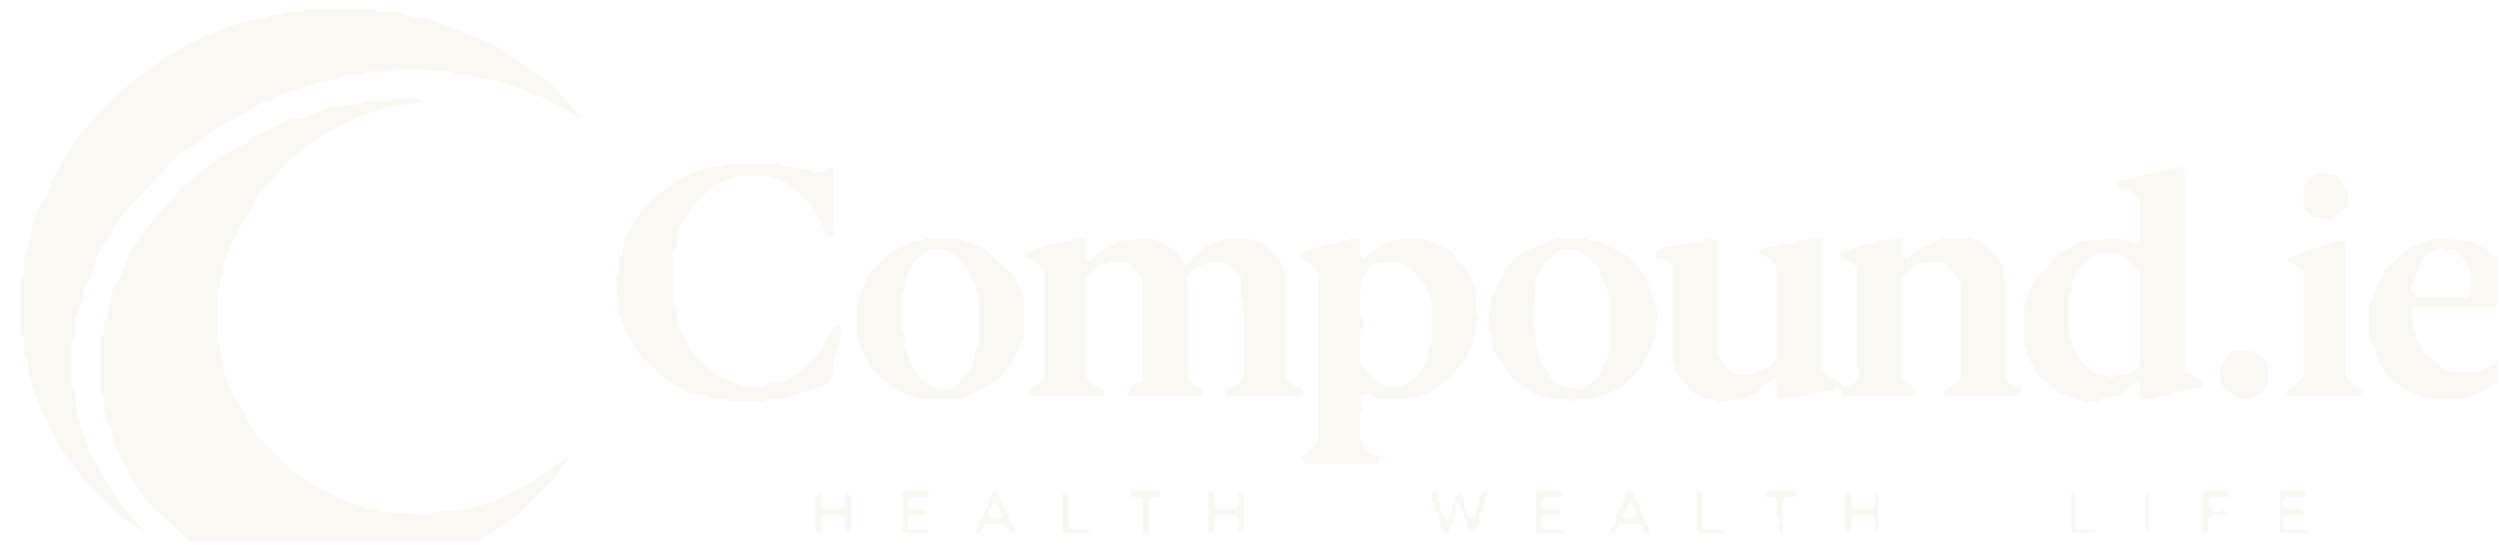
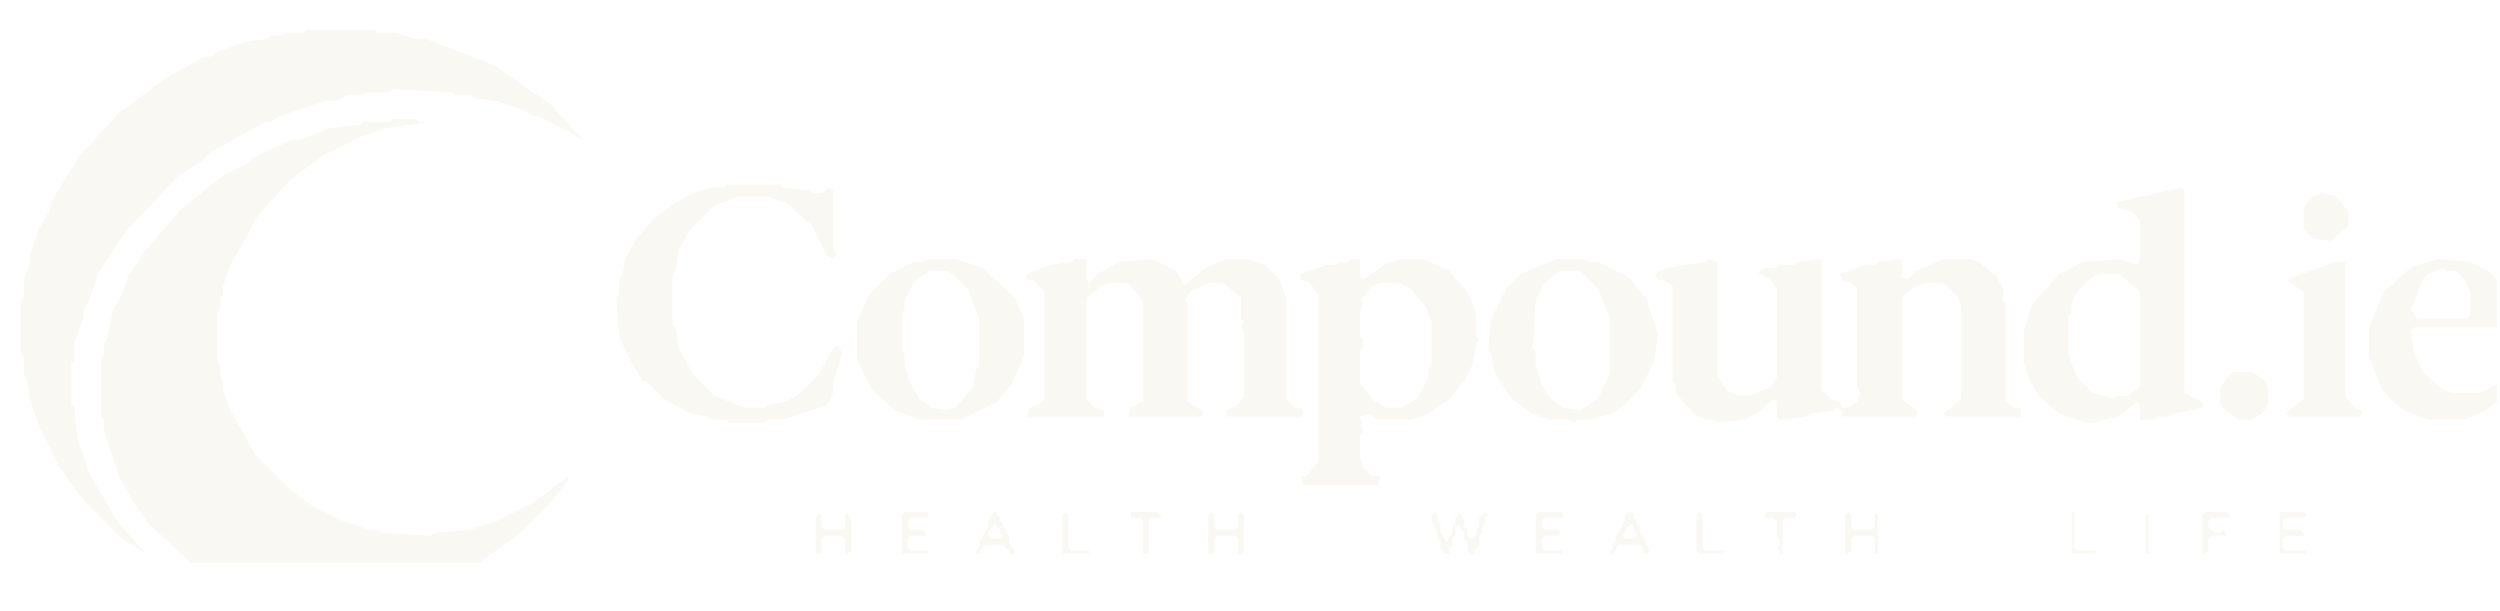
- <svg xmlns="http://www.w3.org/2000/svg" viewBox="15 17 840 183" role="img" aria-labelledby="title">
+ <svg xmlns="http://www.w3.org/2000/svg" viewBox="15 10 840 205" role="img" aria-labelledby="title">
  <path d="M 159 51 L 156 51 L 155 50 L 147 50 L 146 51 L 137 51 L 136 52 L 126 53 L 116 57 L 113 57 L 100 63 L 98 65 L 90 69 L 76 80 L 64 94 L 58 103 L 56 109 L 53 114 L 51 124 L 50 125 L 50 129 L 49 130 L 49 150 L 50 151 L 50 155 L 55 170 L 60 179 L 65 186 L 79 199 L 176 199 L 190 189 L 200 179 L 206 171 L 206 170 L 194 179 L 182 185 L 173 188 L 161 189 L 160 190 L 143 189 L 142 188 L 139 188 L 130 185 L 120 180 L 113 175 L 101 163 L 92 147 L 90 141 L 90 138 L 89 137 L 89 133 L 88 132 L 88 115 L 89 114 L 89 110 L 90 109 L 90 106 L 92 100 L 102 82 L 113 70 L 124 62 L 136 56 L 145 53 Z M 200 45 L 181 32 L 158 23 L 154 23 L 148 21 L 142 21 L 141 20 L 118 20 L 117 21 L 111 21 L 110 22 L 106 22 L 105 23 L 98 24 L 89 27 L 86 29 L 84 29 L 71 36 L 55 48 L 42 62 L 32 78 L 32 80 L 28 87 L 25 96 L 25 99 L 23 104 L 23 110 L 22 111 L 22 129 L 23 130 L 23 136 L 24 137 L 25 144 L 28 153 L 35 167 L 43 178 L 56 191 L 64 196 L 55 186 L 45 169 L 41 157 L 40 147 L 39 146 L 39 132 L 40 131 L 40 125 L 43 117 L 43 114 L 45 111 L 48 102 L 57 88 L 75 69 L 83 64 L 86 61 L 104 51 L 106 51 L 109 49 L 124 44 L 127 44 L 132 42 L 137 42 L 138 41 L 146 41 L 147 40 L 167 41 L 168 42 L 173 42 L 174 43 L 182 44 L 191 47 L 194 49 L 196 49 L 211 57 Z" fill="#FAF8F2" fill-rule="evenodd" />
  <path d="M 479 105 L 485 105 L 489 107 L 494 113 L 496 118 L 496 133 L 495 134 L 495 137 L 491 144 L 486 147 L 481 147 L 477 145 L 472 139 L 472 128 L 473 127 L 473 124 L 472 123 L 472 115 L 473 112 L 472 111 L 476 106 Z M 721 102 L 727 102 L 734 108 L 734 140 L 730 143 L 726 143 L 725 144 L 718 142 L 713 137 L 710 129 L 710 116 L 711 115 L 711 112 L 713 108 L 718 103 Z M 539 101 L 545 101 L 547 102 L 552 107 L 556 117 L 556 135 L 552 144 L 546 148 L 540 147 L 536 144 L 533 139 L 531 133 L 531 128 L 530 127 L 531 111 L 534 105 Z M 327 101 L 333 101 L 335 102 L 340 107 L 344 117 L 344 133 L 343 134 L 342 140 L 336 147 L 333 148 L 328 147 L 324 144 L 321 139 L 319 133 L 319 129 L 318 128 L 318 115 L 319 114 L 319 111 L 322 105 Z M 571 102 L 572 104 L 574 104 L 577 106 L 577 138 L 578 139 L 578 142 L 584 149 L 588 151 L 591 151 L 592 152 L 601 151 L 605 149 L 611 144 L 612 145 L 612 150 L 613 151 L 622 150 L 623 149 L 631 148 L 632 147 L 634 148 L 634 150 L 659 150 L 659 148 L 654 144 L 654 110 L 659 106 L 662 105 L 668 105 L 673 110 L 674 113 L 674 144 L 668 149 L 669 150 L 694 150 L 694 147 L 692 147 L 689 145 L 689 112 L 688 111 L 688 107 L 686 103 L 680 98 L 677 97 L 668 97 L 659 101 L 656 104 L 654 103 L 654 97 L 646 98 L 645 99 L 642 99 L 633 102 L 634 104 L 637 105 L 639 107 L 639 140 L 640 142 L 639 145 L 636 147 L 634 147 L 633 145 L 630 144 L 627 141 L 627 97 L 619 98 L 618 99 L 613 99 L 612 100 L 608 100 L 606 101 L 606 102 L 610 104 L 612 107 L 612 137 L 610 140 L 603 143 L 599 143 L 595 141 L 592 136 L 592 98 L 589 97 L 588 98 L 575 100 Z M 538 97 L 526 102 L 521 107 L 516 117 L 515 128 L 516 129 L 517 135 L 523 144 L 530 149 L 536 151 L 542 151 L 544 152 L 545 151 L 550 151 L 556 149 L 561 146 L 566 141 L 571 131 L 572 122 L 568 110 L 562 103 L 552 98 L 549 98 L 548 97 Z M 502 101 L 493 97 L 486 97 L 480 99 L 473 104 L 472 103 L 472 97 L 469 97 L 468 98 L 465 98 L 464 99 L 461 99 L 452 102 L 452 104 L 455 105 L 458 109 L 458 165 L 454 170 L 452 170 L 453 173 L 478 173 L 479 170 L 476 170 L 473 167 L 472 164 L 472 156 L 473 155 L 472 150 L 475 149 L 478 151 L 489 151 L 495 149 L 502 144 L 507 138 L 510 132 L 511 125 L 512 124 L 511 123 L 511 115 L 508 108 Z M 360 102 L 360 104 L 362 104 L 366 108 L 366 144 L 364 146 L 361 147 L 360 150 L 386 150 L 386 148 L 383 147 L 380 144 L 380 110 L 385 106 L 388 105 L 393 105 L 395 106 L 399 111 L 399 145 L 395 147 L 394 150 L 419 150 L 419 148 L 414 145 L 414 112 L 413 111 L 415 108 L 421 105 L 426 105 L 432 110 L 432 117 L 433 118 L 432 120 L 433 122 L 433 143 L 431 146 L 427 148 L 427 150 L 452 150 L 453 149 L 452 147 L 450 147 L 447 144 L 447 110 L 445 104 L 440 99 L 434 97 L 427 97 L 420 100 L 413 106 L 410 101 L 402 97 L 391 98 L 384 102 L 381 105 L 380 104 L 380 97 L 376 97 L 375 98 L 368 99 Z M 322 98 L 314 102 L 307 109 L 303 118 L 303 131 L 308 141 L 316 148 L 324 151 L 338 151 L 350 145 L 355 139 L 359 130 L 359 117 L 356 110 L 345 100 L 336 97 L 326 97 L 325 98 Z M 748 73 L 726 78 L 727 80 L 731 81 L 734 84 L 734 98 L 733 99 L 727 97 L 715 98 L 707 102 L 698 112 L 695 121 L 695 132 L 697 138 L 700 143 L 707 149 L 716 152 L 720 152 L 721 151 L 727 150 L 733 145 L 734 146 L 734 151 L 739 151 L 740 150 L 744 150 L 745 149 L 755 147 L 755 145 L 749 142 L 749 74 Z M 234 84 L 229 90 L 225 97 L 224 103 L 223 104 L 223 109 L 222 110 L 223 122 L 225 128 L 231 138 L 232 138 L 238 144 L 247 149 L 253 150 L 254 151 L 259 151 L 260 152 L 272 152 L 273 151 L 278 151 L 293 146 L 295 142 L 295 138 L 298 129 L 297 126 L 295 127 L 290 136 L 284 142 L 279 145 L 273 146 L 272 147 L 265 147 L 255 143 L 248 136 L 243 127 L 242 120 L 241 119 L 241 102 L 242 101 L 243 94 L 247 87 L 255 79 L 263 76 L 273 76 L 279 78 L 288 86 L 293 96 L 295 97 L 296 95 L 295 94 L 295 74 L 294 73 L 291 75 L 288 75 L 287 74 L 278 73 L 277 72 L 259 72 L 258 73 L 254 73 L 248 75 L 242 78 Z" fill="#FAF8F2" fill-rule="evenodd" />
  <path d="M 765 135 L 761 140 L 761 145 L 762 147 L 767 151 L 771 151 L 775 149 L 777 146 L 777 140 L 776 138 L 772 135 Z M 829 104 L 831 102 L 836 100 L 837 101 L 840 101 L 843 104 L 845 108 L 845 116 L 844 117 L 827 117 L 825 114 Z M 803 98 L 800 98 L 783 104 L 789 108 L 789 144 L 783 149 L 784 150 L 808 150 L 809 148 L 806 147 L 803 143 Z M 834 97 L 825 100 L 816 108 L 811 120 L 811 130 L 815 140 L 818 144 L 823 148 L 831 151 L 843 151 L 850 148 L 854 145 L 854 139 L 848 142 L 839 142 L 836 141 L 829 135 L 826 128 L 825 121 L 826 120 L 854 120 L 854 104 L 851 101 L 845 98 Z M 795 75 L 792 76 L 789 80 L 789 87 L 792 90 L 798 91 L 804 86 L 804 81 L 800 76 Z" fill="#FAF8F2" fill-rule="evenodd" />
  <path d="M 563 186 L 564 187 L 564 188 L 565 189 L 565 190 L 564 191 L 561 191 L 560 190 L 561 189 L 561 188 Z M 347 189 L 349 186 L 351 188 L 351 189 L 352 190 L 351 191 L 348 191 L 347 190 Z M 736 183 L 736 196 L 737 196 L 737 183 Z M 781 182 L 781 196 L 790 196 L 790 195 L 783 195 L 782 194 L 782 191 L 783 190 L 789 190 L 789 189 L 788 188 L 783 188 L 782 187 L 782 185 L 783 184 L 789 184 L 790 183 L 789 182 Z M 763 182 L 756 182 L 755 183 L 755 196 L 756 196 L 757 195 L 757 191 L 758 190 L 763 190 L 763 189 L 762 188 L 761 189 L 759 189 L 757 187 L 757 185 L 758 184 L 764 184 L 764 183 Z M 711 182 L 711 196 L 719 196 L 719 195 L 713 195 L 712 194 L 712 182 Z M 636 182 L 635 183 L 635 196 L 636 196 L 637 195 L 637 191 L 638 190 L 644 190 L 645 191 L 645 196 L 646 196 L 646 183 L 645 182 L 645 187 L 644 188 L 638 188 L 637 187 L 637 183 Z M 609 182 L 608 183 L 608 184 L 611 184 L 612 185 L 612 190 L 613 191 L 613 193 L 612 194 L 613 195 L 613 196 L 614 196 L 614 185 L 615 184 L 618 184 L 619 183 L 618 182 Z M 586 182 L 585 183 L 585 195 L 586 196 L 594 196 L 594 195 L 588 195 L 587 194 L 587 183 Z M 562 182 L 561 183 L 561 185 L 560 186 L 560 187 L 558 190 L 558 192 L 557 193 L 557 194 L 556 195 L 556 196 L 557 196 L 559 193 L 566 193 L 567 194 L 567 195 L 568 196 L 569 196 L 569 194 L 568 193 L 568 192 L 566 189 L 566 187 L 565 186 L 565 185 L 564 184 L 564 183 L 563 182 Z M 532 182 L 531 183 L 531 196 L 540 196 L 540 195 L 534 195 L 533 194 L 533 191 L 534 190 L 539 190 L 539 188 L 534 188 L 533 187 L 533 185 L 534 184 L 540 184 L 540 182 Z M 497 182 L 496 183 L 496 185 L 497 186 L 497 188 L 498 189 L 498 191 L 499 192 L 499 194 L 500 195 L 500 196 L 502 196 L 502 194 L 503 193 L 503 191 L 504 190 L 504 187 L 505 186 L 507 189 L 507 191 L 508 192 L 508 195 L 509 196 L 510 196 L 512 193 L 512 190 L 513 189 L 513 187 L 514 186 L 514 184 L 515 183 L 514 182 L 512 184 L 512 187 L 511 188 L 511 190 L 510 191 L 509 191 L 508 190 L 508 188 L 507 187 L 507 185 L 505 182 L 505 183 L 504 184 L 504 186 L 503 187 L 503 189 L 501 192 L 499 189 L 499 186 L 498 185 L 498 183 Z M 422 182 L 421 183 L 421 196 L 423 196 L 423 191 L 424 190 L 430 190 L 431 191 L 431 196 L 432 196 L 433 195 L 433 183 L 432 182 L 431 183 L 431 187 L 430 188 L 424 188 L 423 187 L 423 183 Z M 395 182 L 395 184 L 398 184 L 399 185 L 399 196 L 401 196 L 401 185 L 402 184 L 405 184 L 405 183 L 404 182 Z M 373 182 L 372 183 L 372 196 L 381 196 L 381 195 L 375 195 L 374 194 L 374 183 Z M 349 182 L 347 185 L 347 187 L 346 188 L 346 189 L 344 192 L 344 194 L 343 195 L 343 196 L 344 196 L 346 193 L 352 193 L 354 195 L 354 196 L 356 196 L 356 195 L 354 192 L 354 190 L 353 189 L 353 188 L 352 187 L 352 186 L 351 185 L 351 184 L 350 183 L 350 182 Z M 319 182 L 318 183 L 318 196 L 327 196 L 327 195 L 321 195 L 320 194 L 320 191 L 321 190 L 326 190 L 326 189 L 325 188 L 321 188 L 320 187 L 320 185 L 321 184 L 327 184 L 327 182 Z M 290 182 L 290 183 L 289 184 L 289 196 L 291 196 L 291 191 L 292 190 L 298 190 L 299 191 L 299 196 L 300 196 L 301 195 L 301 184 L 300 183 L 300 182 L 299 183 L 299 187 L 298 188 L 292 188 L 291 187 L 291 183 Z" fill="#FAF8F2" fill-rule="evenodd" />
</svg>
